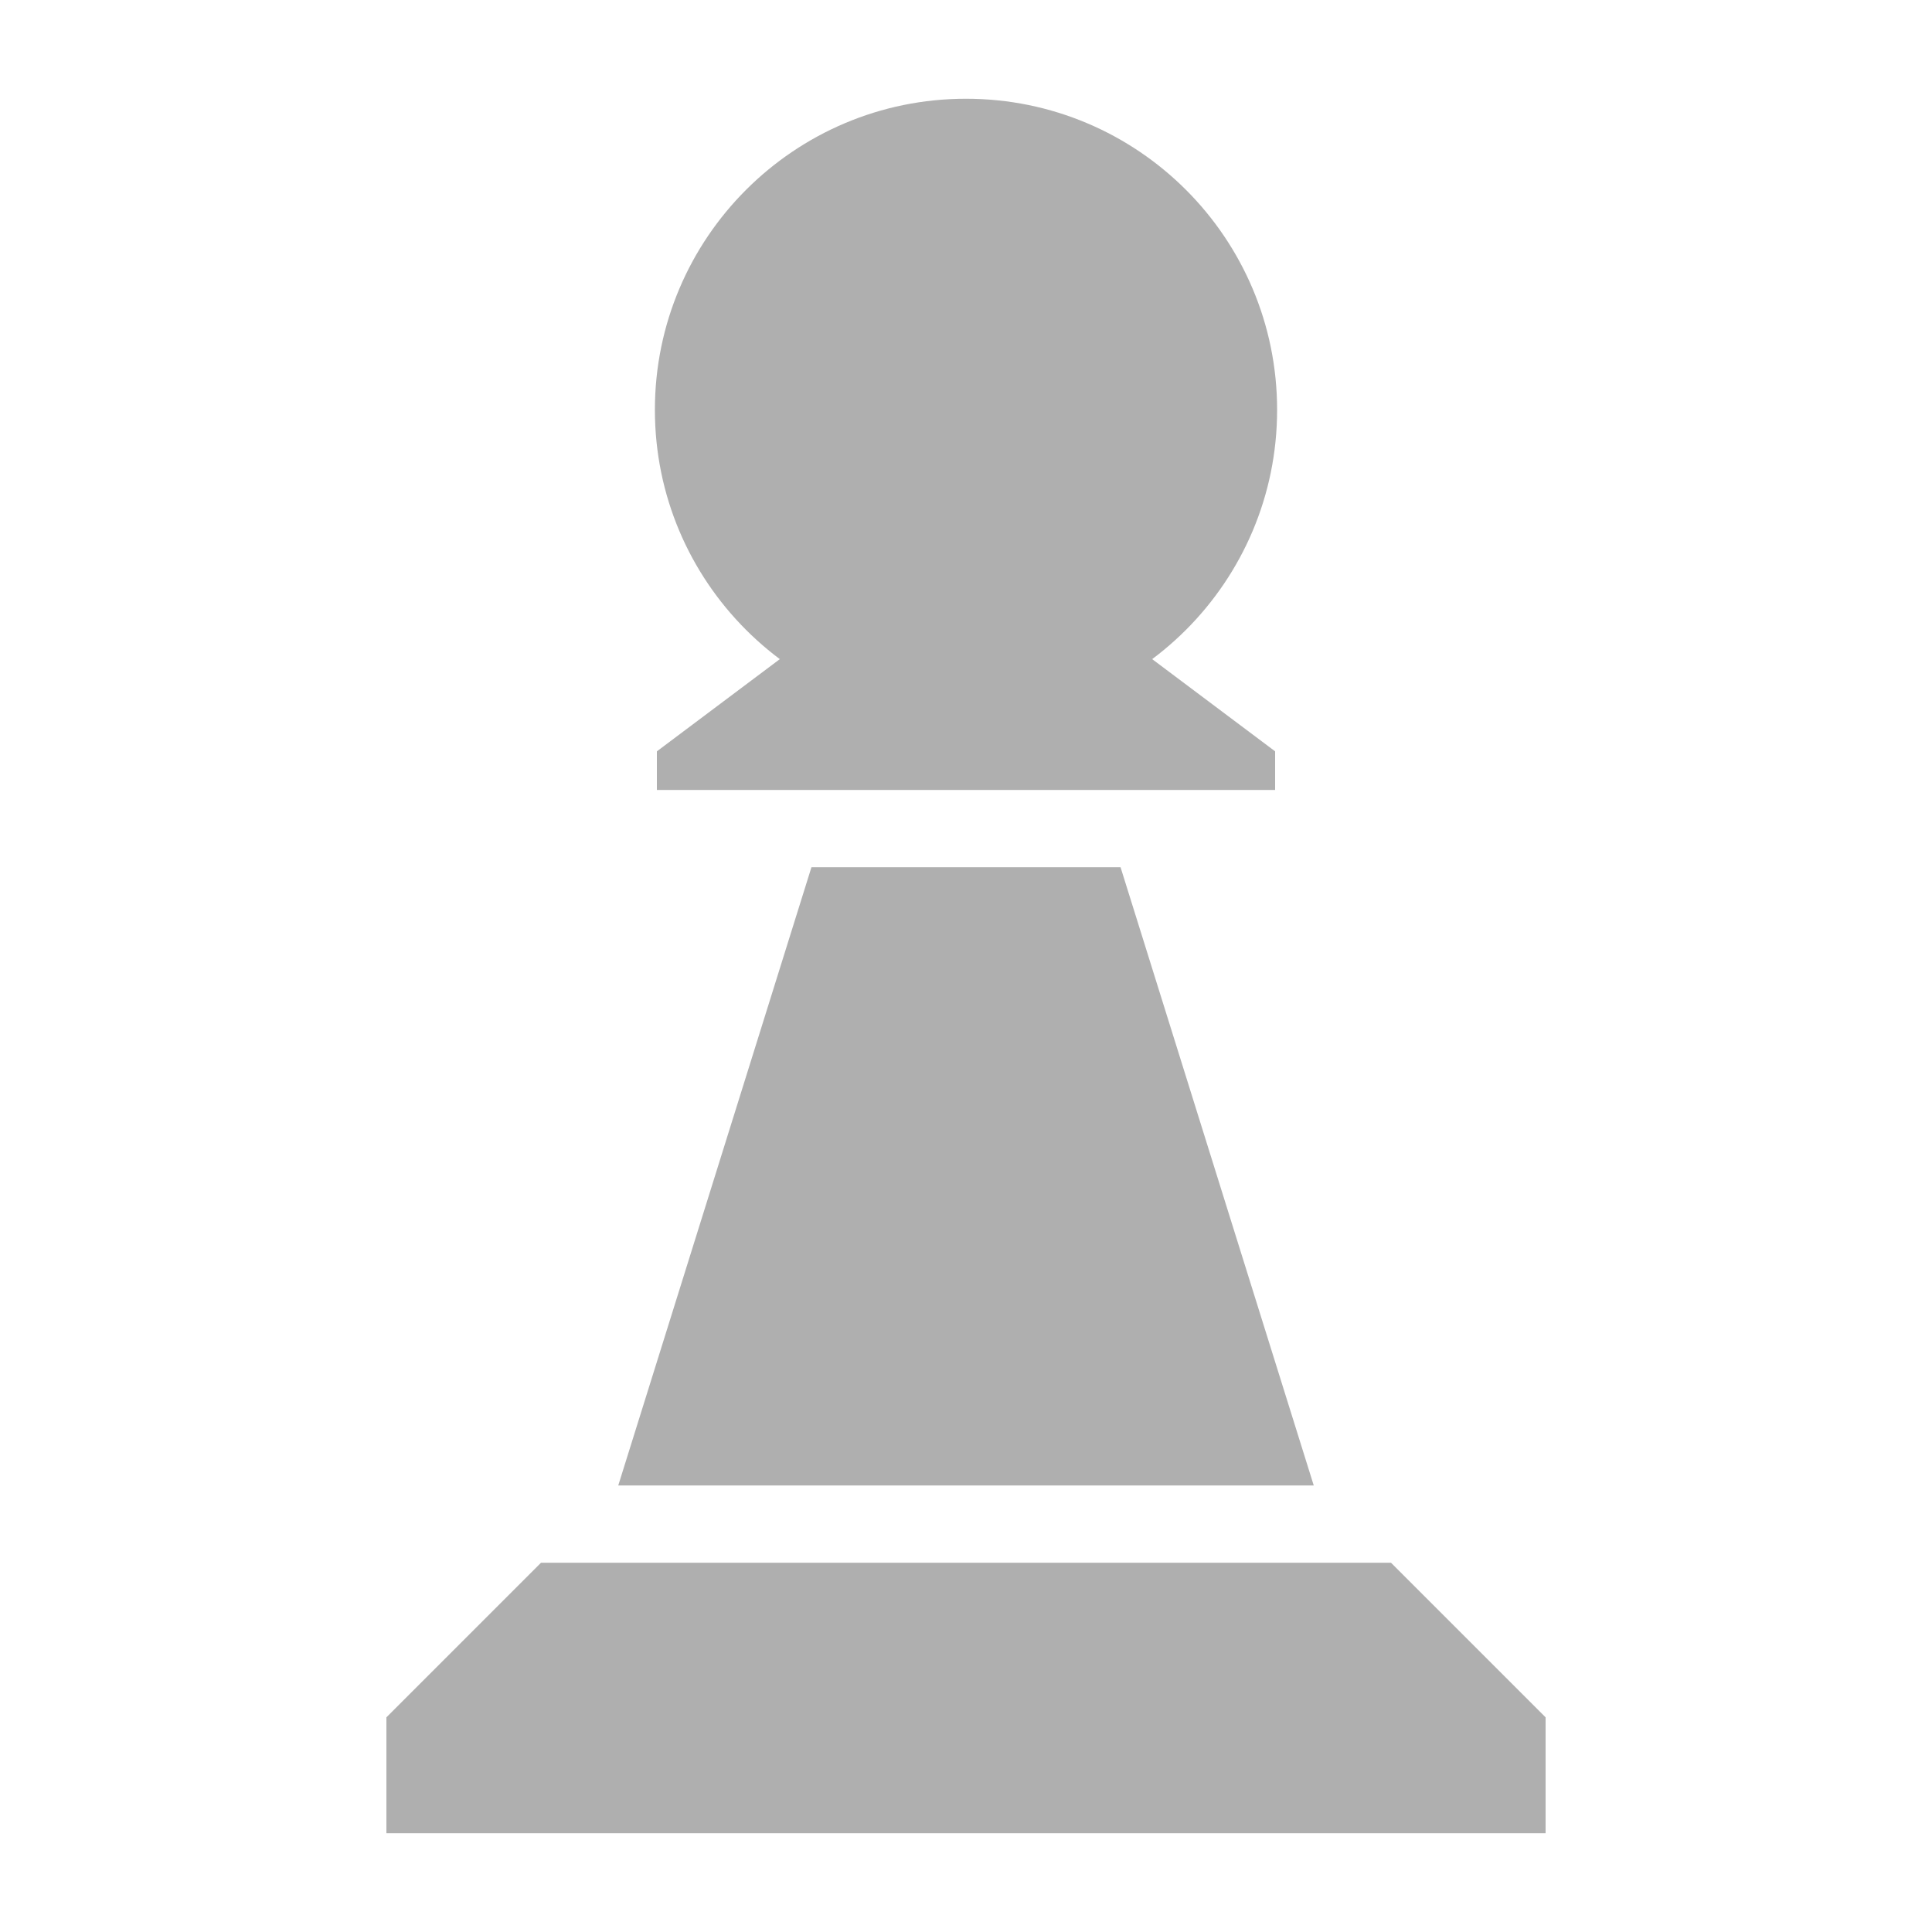
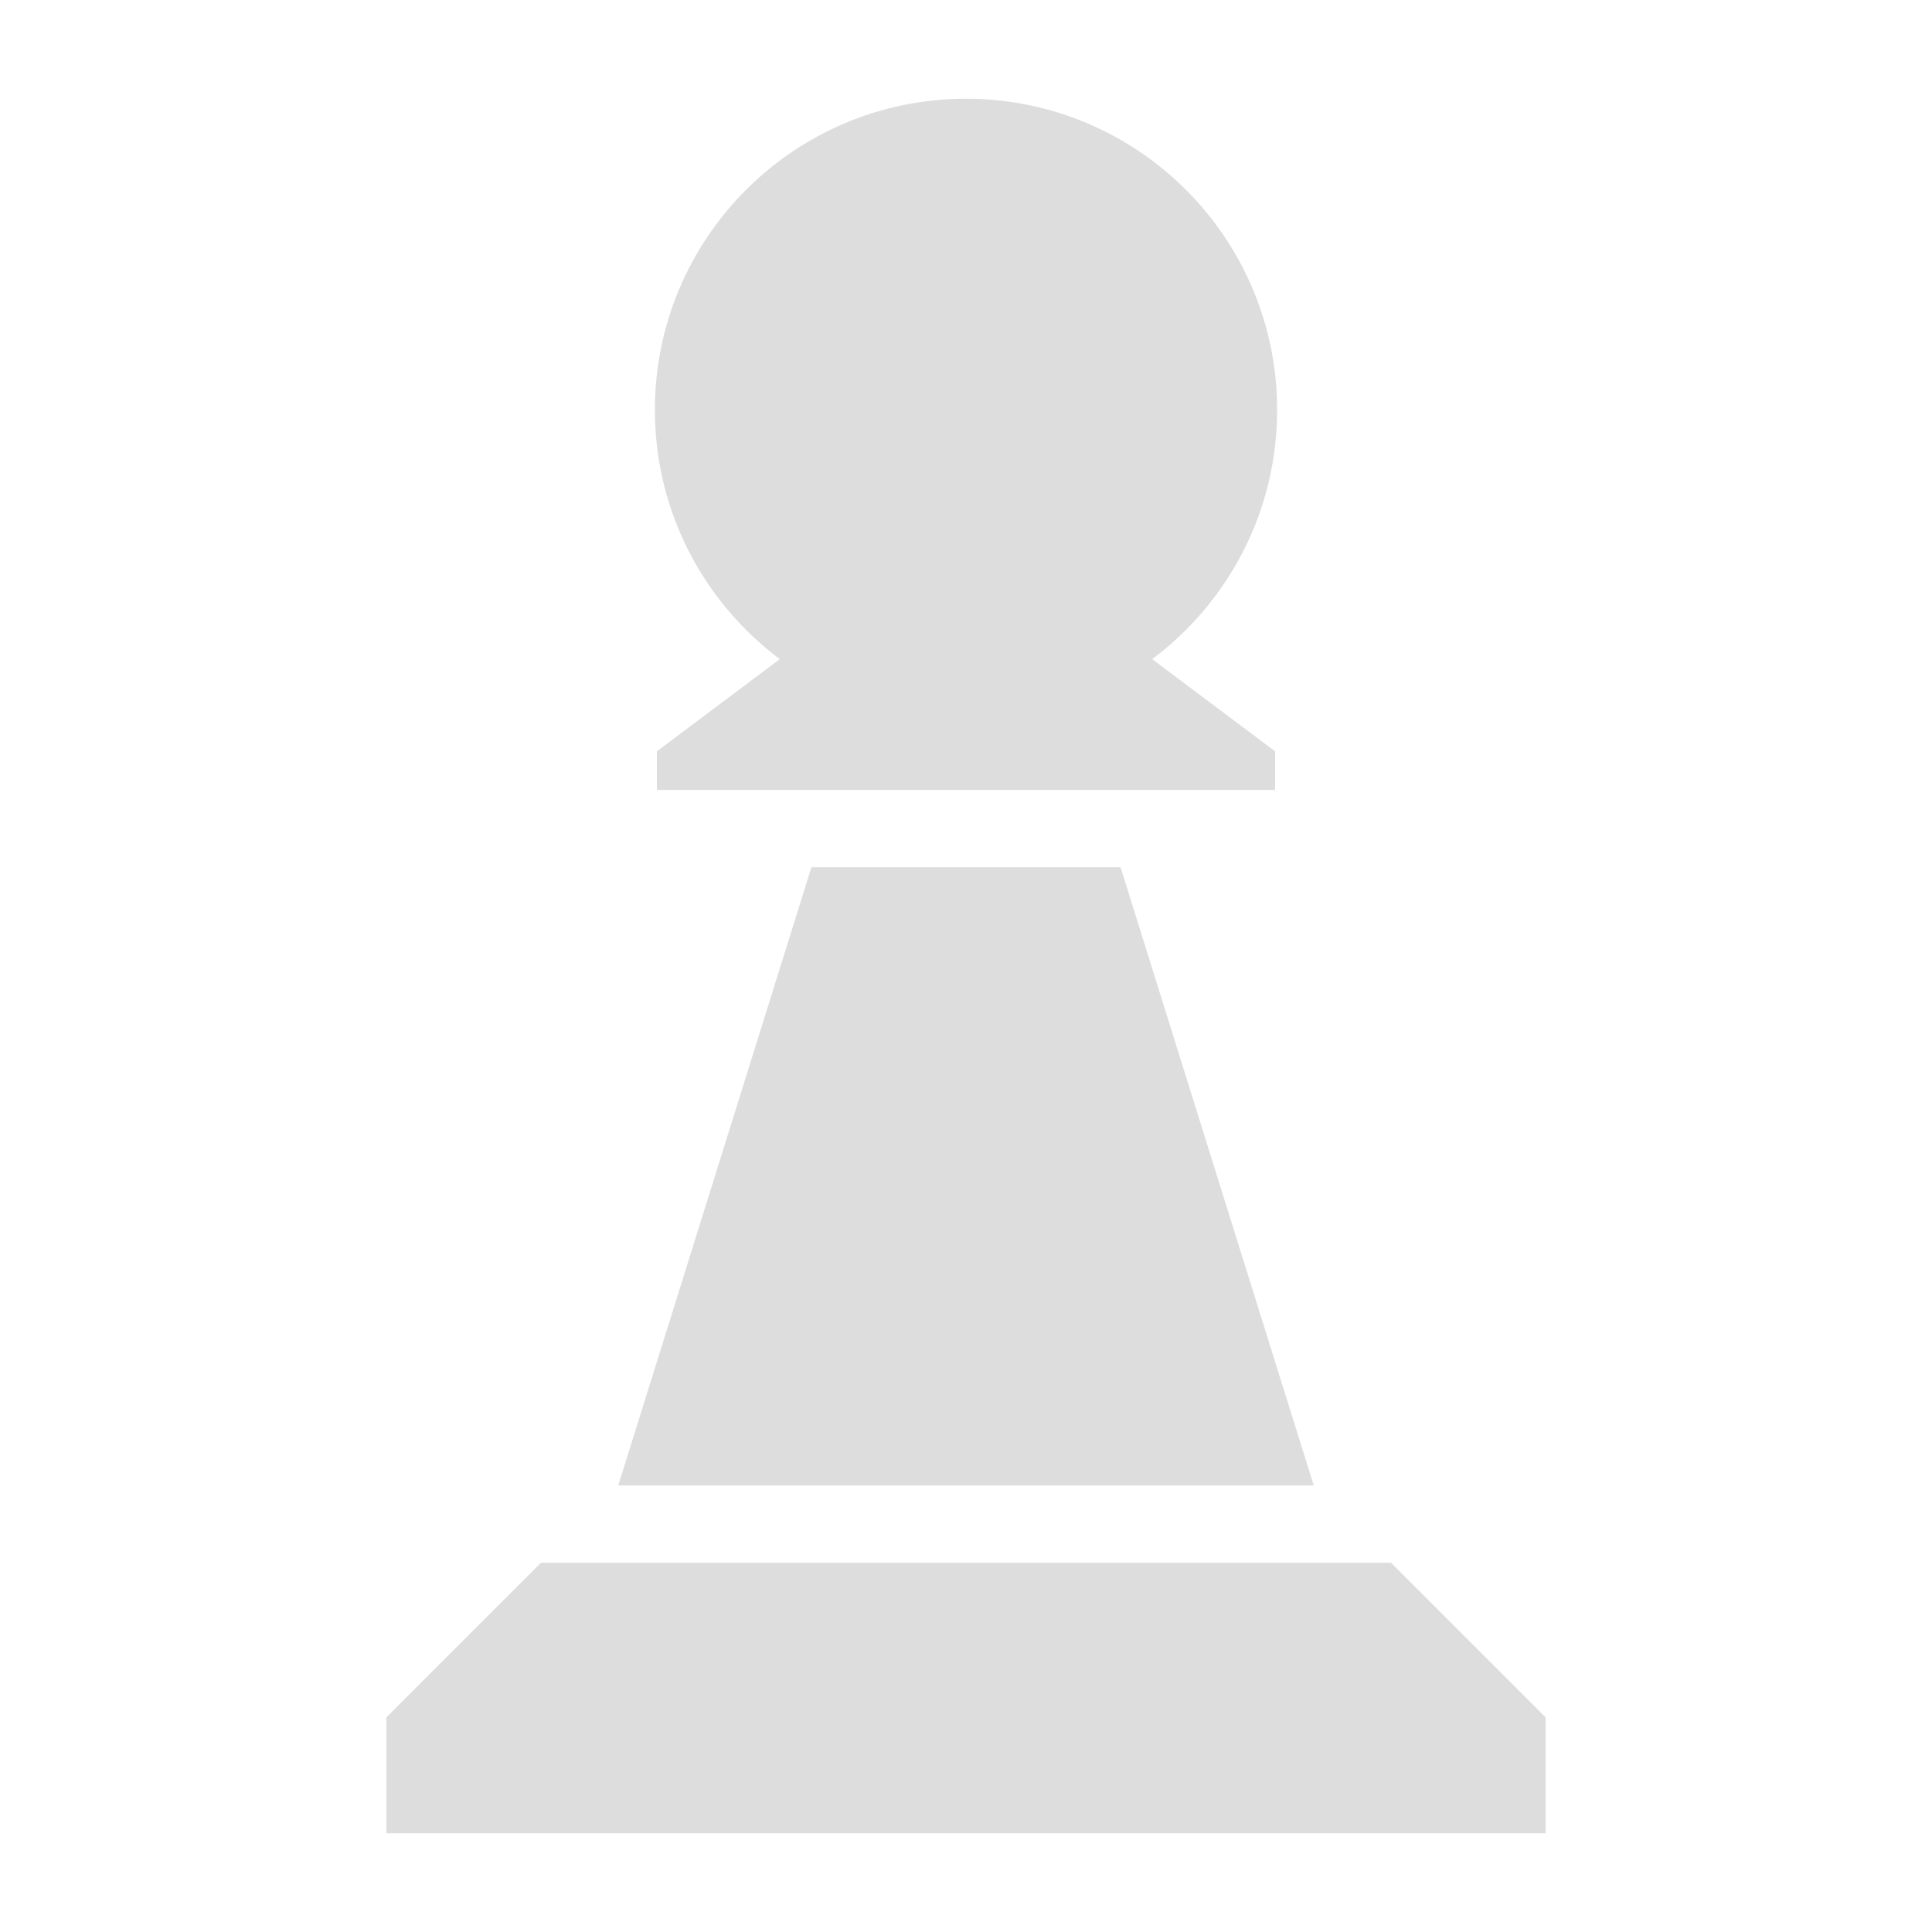
<svg xmlns="http://www.w3.org/2000/svg" width="100" height="100" viewBox="0 0 100 100" version="1.1" id="svg8">
  <defs id="defs2" />
  <g id="layer1" transform="translate(0,-270.5417)">
-     <g style="display:inline;fill:#afafaf;fill-opacity:1" id="g1437" transform="translate(0,0.8887137)">
-       <circle r="16.103" cy="290.867" cx="50" id="path1366" style="fill:#afafaf;fill-opacity:1;stroke:none;stroke-width:1;stroke-linecap:butt;stroke-linejoin:round;stroke-miterlimit:4;stroke-dasharray:none;stroke-dashoffset:0;stroke-opacity:1" />
-       <path id="rect1368" d="m 28,350.542 h 44 l 8,8 v 6 H 20 v -6 z" style="fill:#afafaf;fill-opacity:1;stroke:none;stroke-width:1;stroke-linecap:butt;stroke-linejoin:round;stroke-miterlimit:4;stroke-dasharray:none;stroke-dashoffset:0;stroke-opacity:1" />
-       <path id="path1372-4" d="m 42,314.542 -10,32 h 36 l -10,-32 z" style="fill:#afafaf;fill-opacity:1;stroke:none;stroke-width:1;stroke-linecap:butt;stroke-linejoin:round;stroke-miterlimit:4;stroke-dasharray:none;stroke-dashoffset:0;stroke-opacity:1" />
-       <path id="path1372" d="m 66,308.542 v 2 H 34 v -2 l 16,-12 z" style="fill:#afafaf;fill-opacity:1;stroke:none;stroke-width:1;stroke-linecap:butt;stroke-linejoin:round;stroke-miterlimit:4;stroke-dasharray:none;stroke-dashoffset:0;stroke-opacity:1" />
+     <g style="display:inline;fill:#dddddd;fill-opacity:1" id="g1437" transform="translate(0,0.8887137)">
+       <circle r="16.103" cy="290.867" cx="50" id="path1366" style="fill:#dddddd;fill-opacity:1;stroke:none;stroke-width:1;stroke-linecap:butt;stroke-linejoin:round;stroke-miterlimit:4;stroke-dasharray:none;stroke-dashoffset:0;stroke-opacity:1" />
+       <path id="rect1368" d="m 28,350.542 h 44 l 8,8 v 6 H 20 v -6 z" style="fill:#dddddd;fill-opacity:1;stroke:none;stroke-width:1;stroke-linecap:butt;stroke-linejoin:round;stroke-miterlimit:4;stroke-dasharray:none;stroke-dashoffset:0;stroke-opacity:1" />
+       <path id="path1372-4" d="m 42,314.542 -10,32 h 36 l -10,-32 z" style="fill:#dddddd;fill-opacity:1;stroke:none;stroke-width:1;stroke-linecap:butt;stroke-linejoin:round;stroke-miterlimit:4;stroke-dasharray:none;stroke-dashoffset:0;stroke-opacity:1" />
+       <path id="path1372" d="m 66,308.542 v 2 H 34 v -2 l 16,-12 z" style="fill:#dddddd;fill-opacity:1;stroke:none;stroke-width:1;stroke-linecap:butt;stroke-linejoin:round;stroke-miterlimit:4;stroke-dasharray:none;stroke-dashoffset:0;stroke-opacity:1" />
    </g>
  </g>
</svg>
